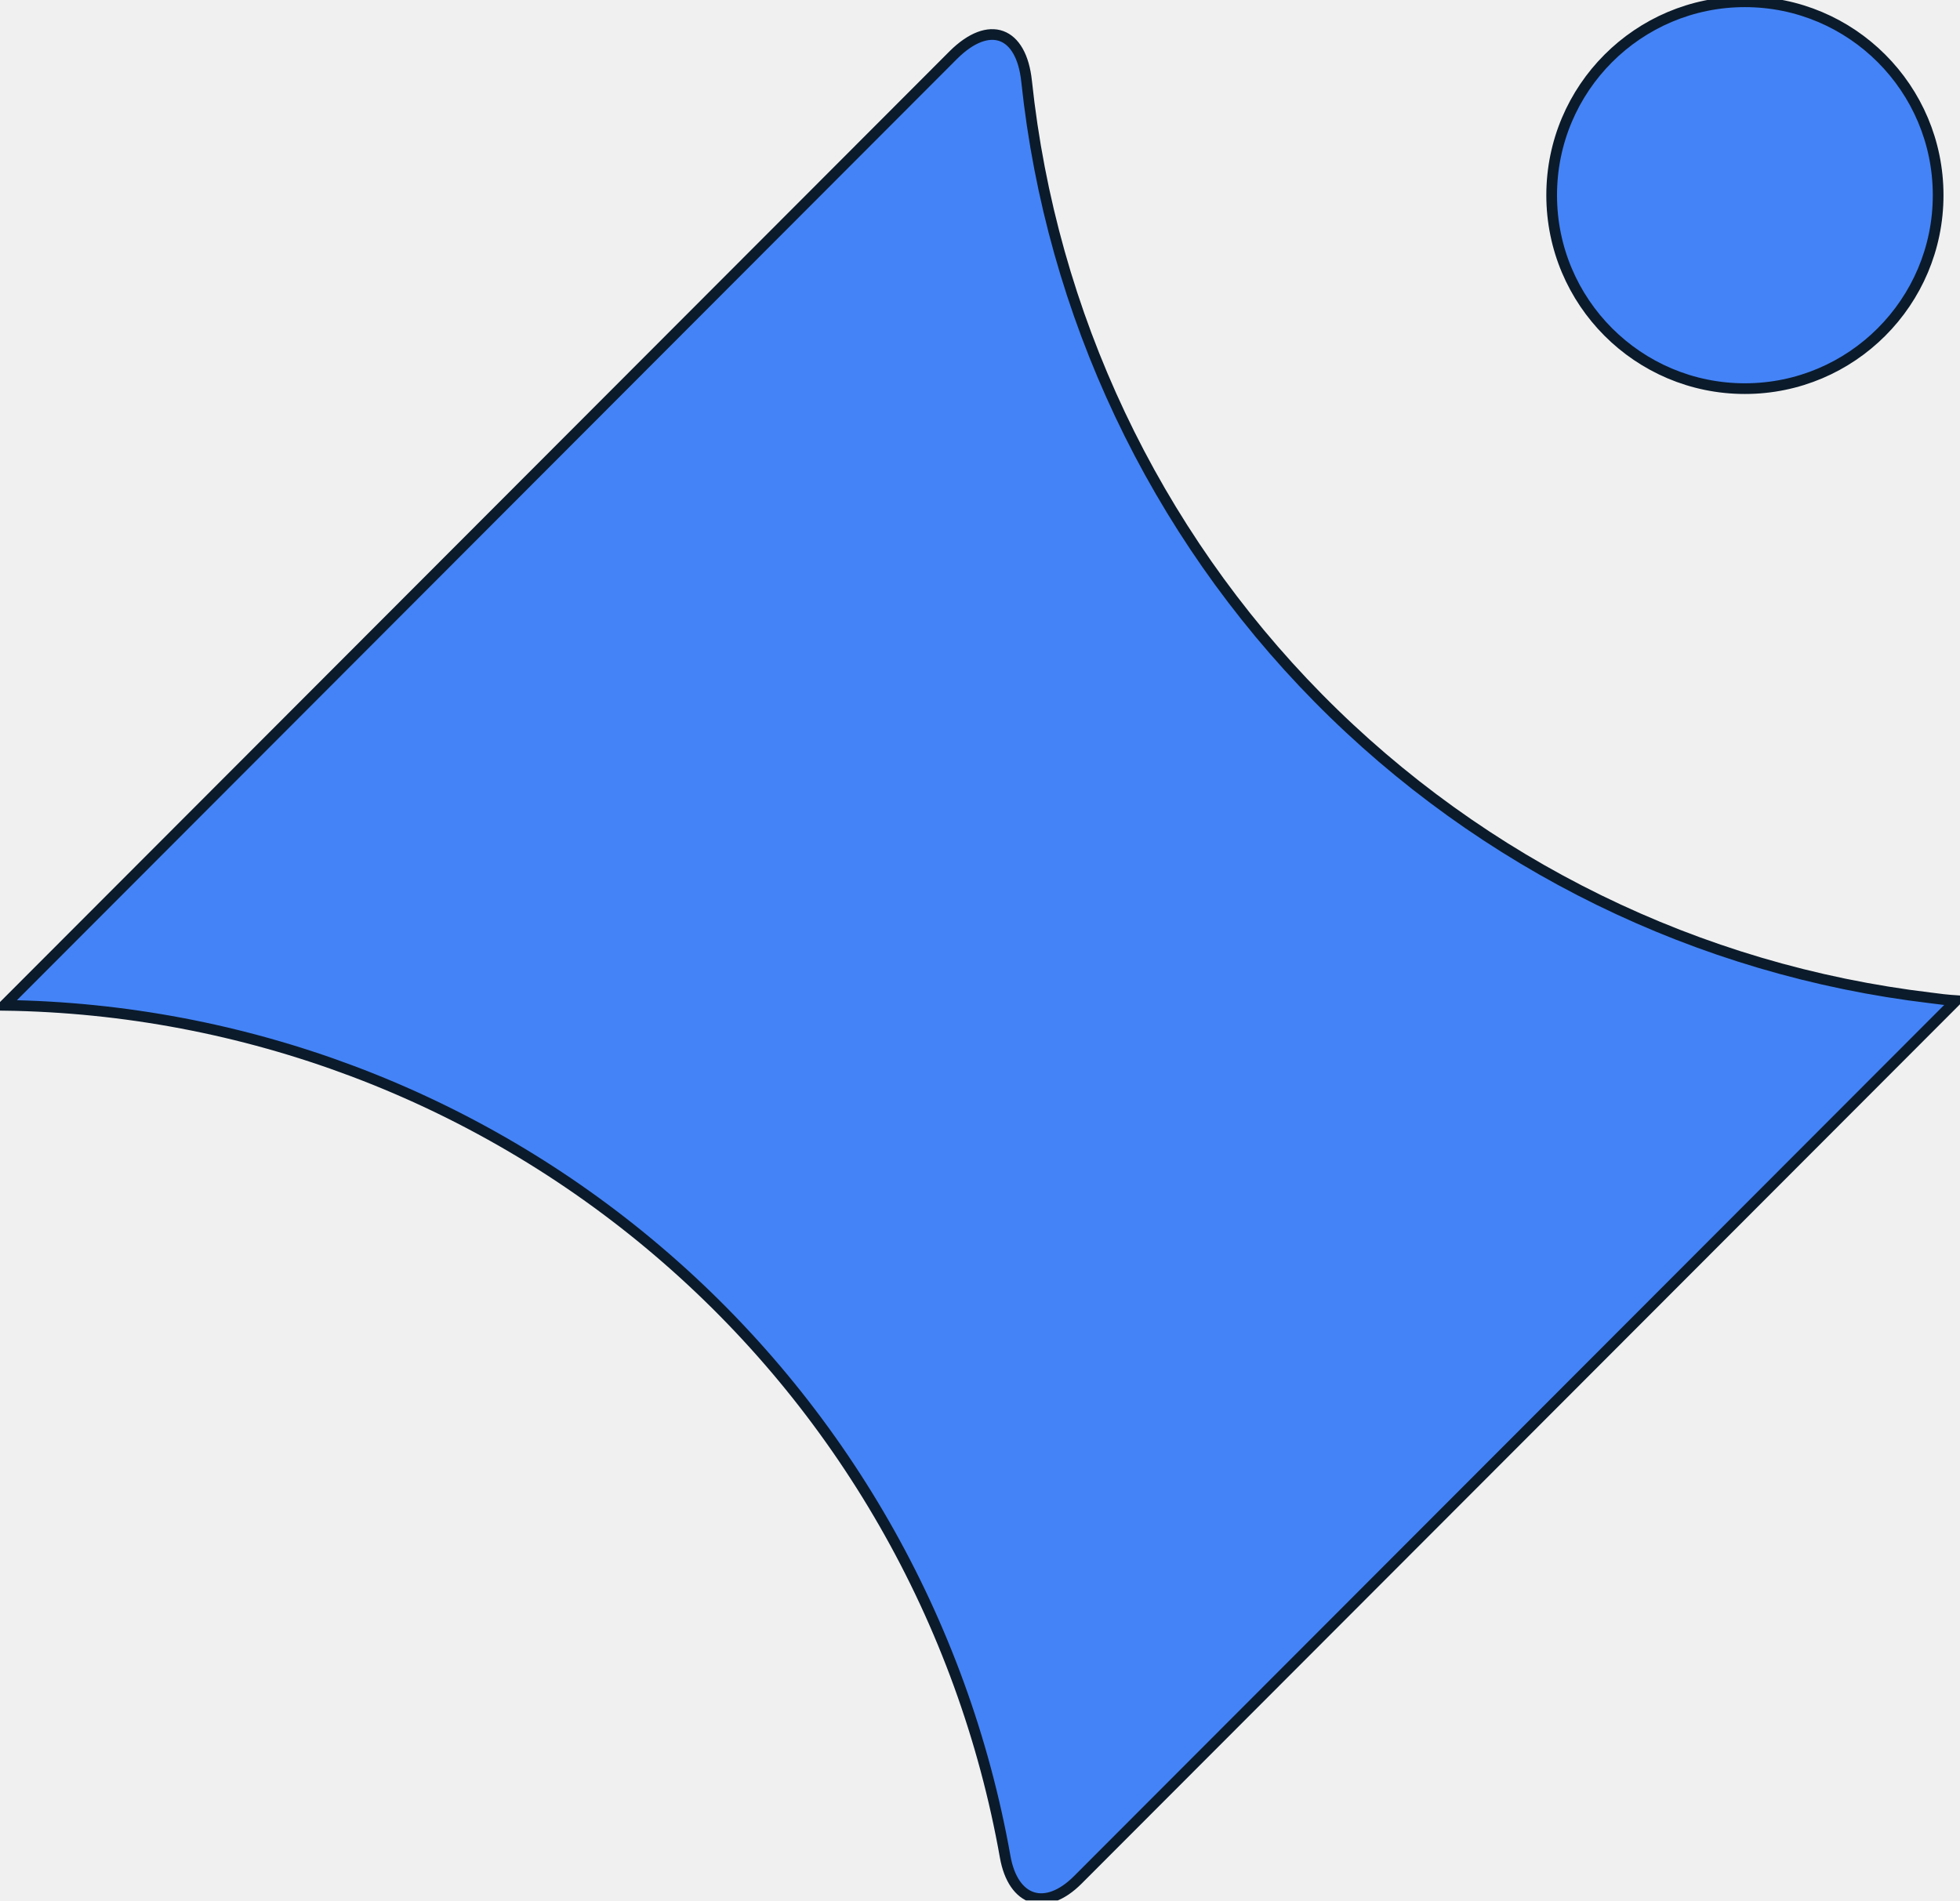
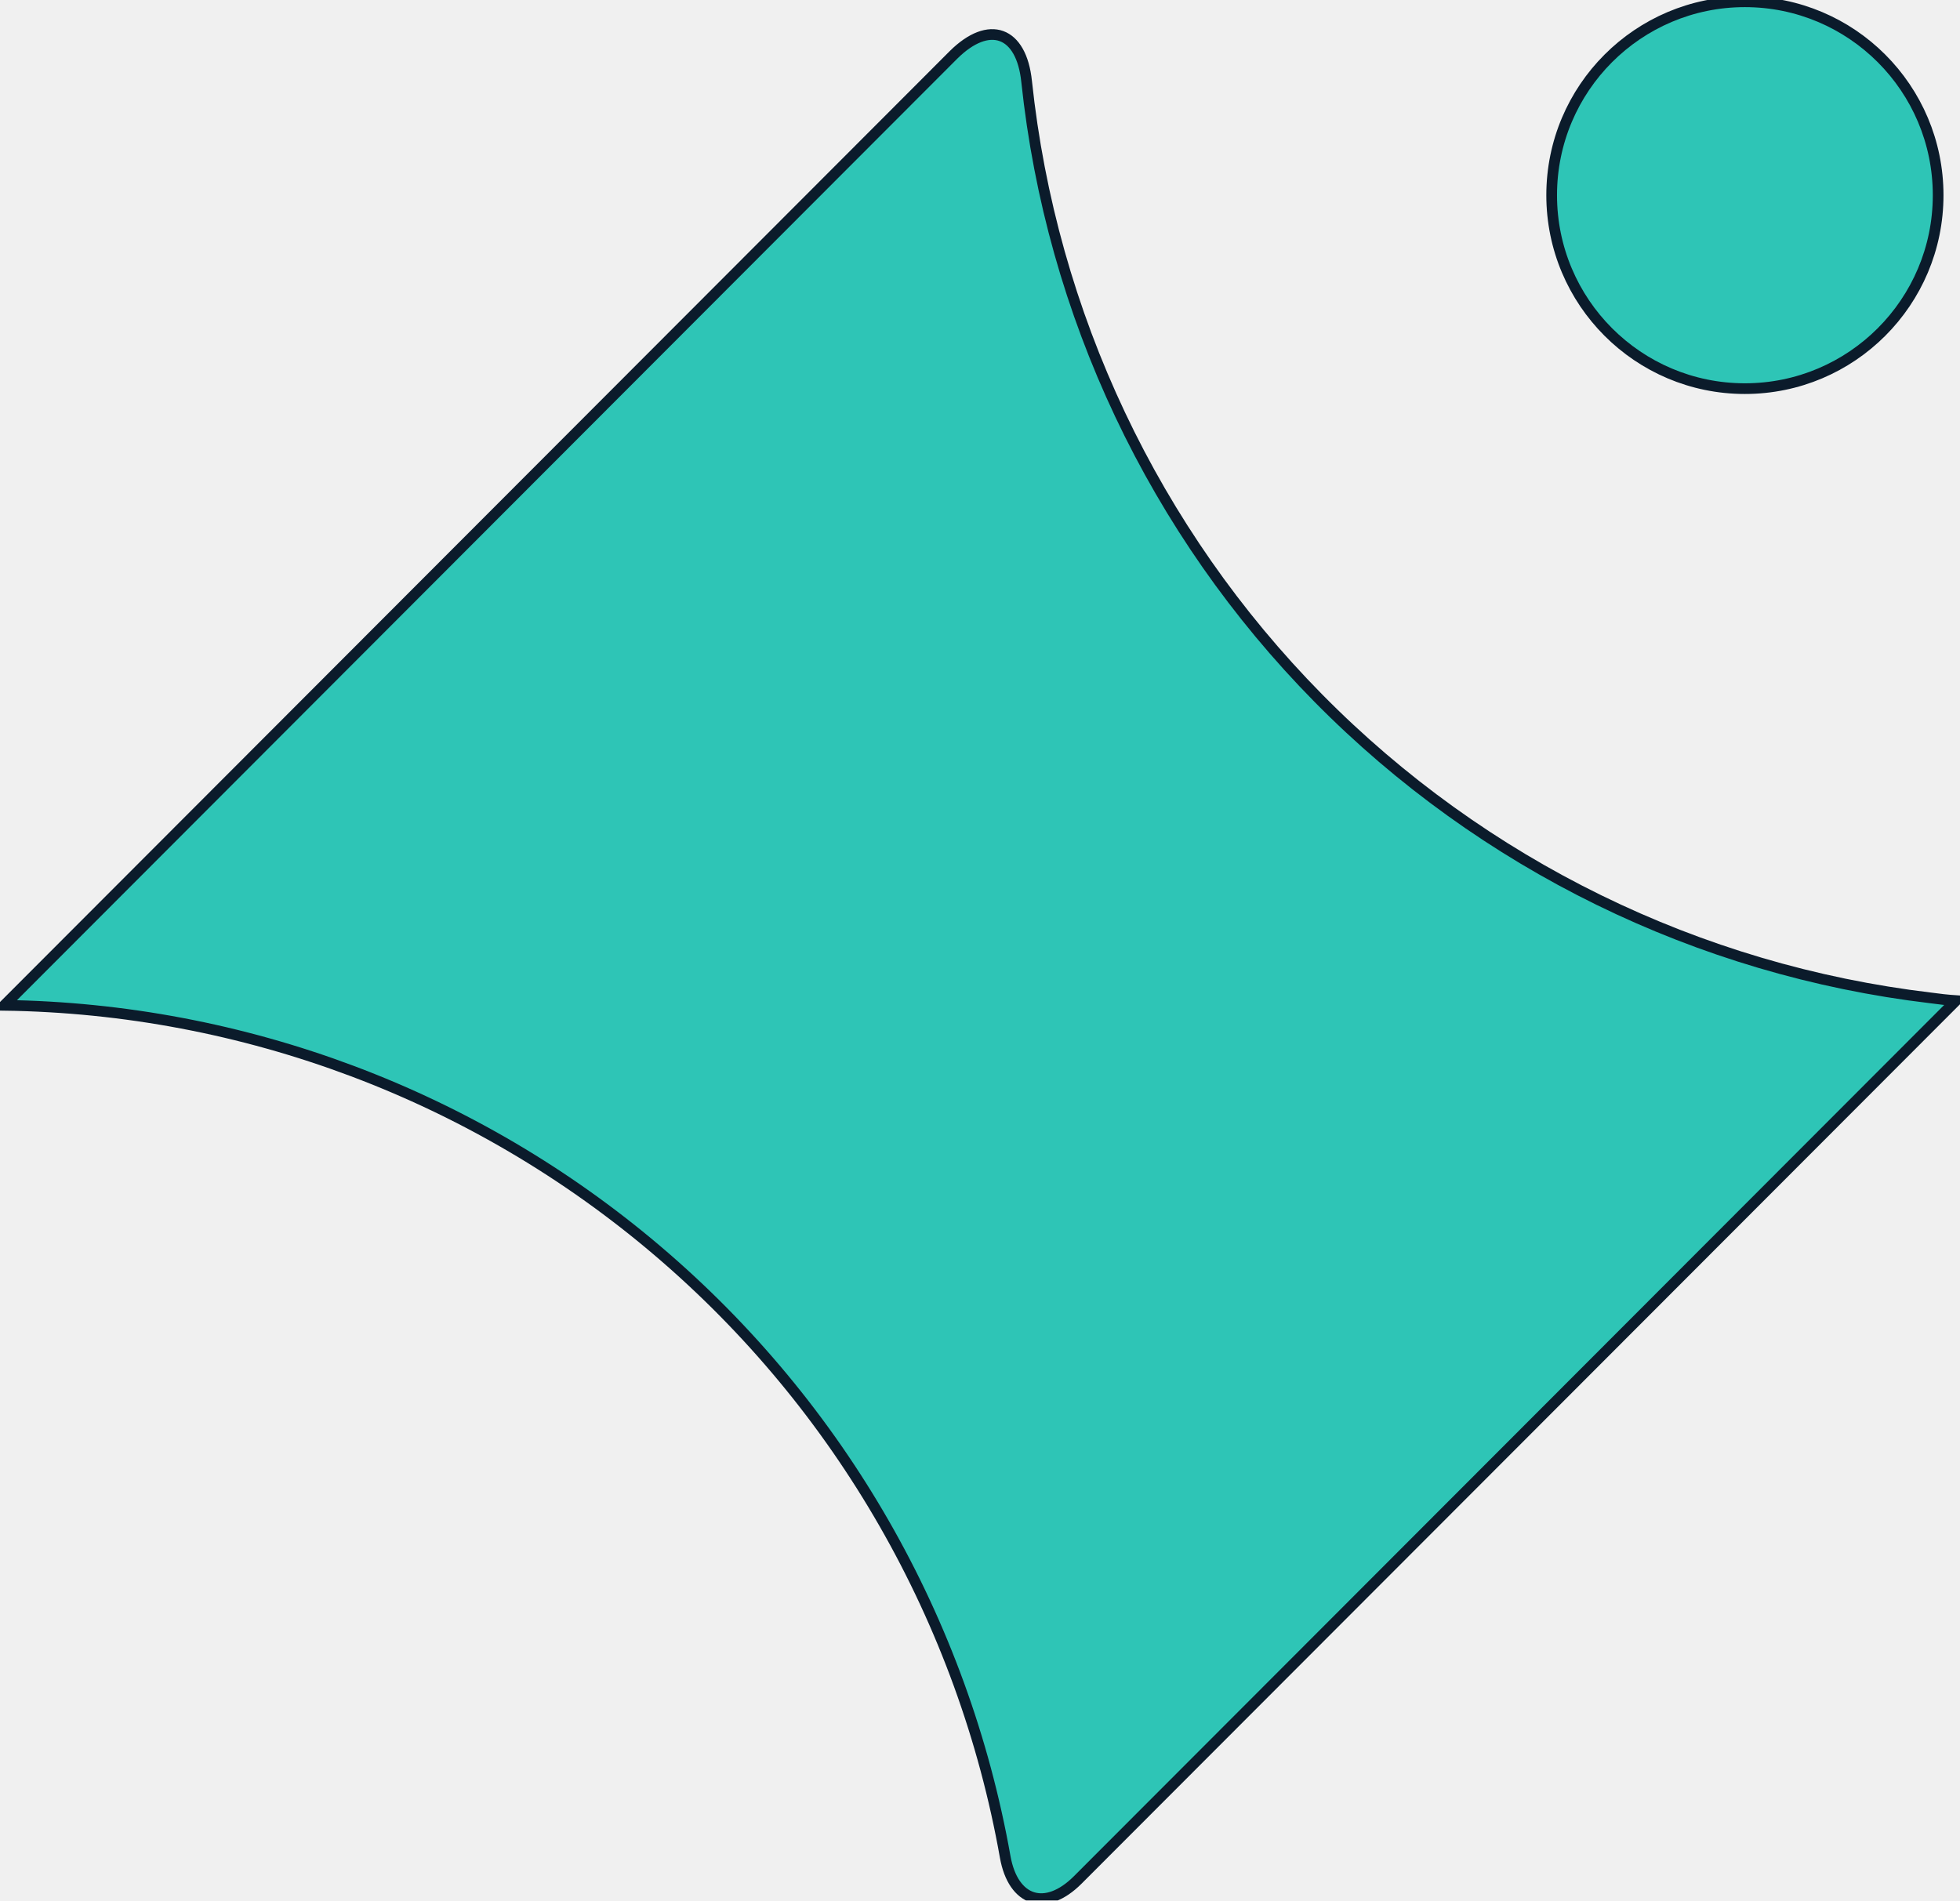
<svg xmlns="http://www.w3.org/2000/svg" width="33" height="32" viewBox="0 0 33 32" fill="none">
  <g clip-path="url(#clip0_2001_3)">
-     <path d="M32.934 16.849L18.146 31.655C17.604 32.197 17.059 32.023 16.924 31.266C16.218 27.288 14.149 23.68 11.073 21.063C7.998 18.446 4.108 16.984 0.072 16.928L16.053 0.925C16.654 0.329 17.197 0.526 17.285 1.372C17.7 5.29 19.431 8.951 22.196 11.755C24.961 14.559 28.596 16.338 32.504 16.803C32.645 16.823 32.79 16.839 32.934 16.849Z" fill="#4483F7" stroke="#0B1B2B" stroke-width="0.18" stroke-miterlimit="10" />
-     <path d="M29.378 6.544C31.175 6.544 32.632 5.086 32.632 3.287C32.632 1.488 31.175 0.03 29.378 0.03C27.582 0.03 26.125 1.488 26.125 3.287C26.125 5.086 27.582 6.544 29.378 6.544Z" fill="#4483F7" stroke="#0B1B2B" stroke-width="0.18" stroke-miterlimit="10" />
+     <path d="M32.934 16.849L18.146 31.655C17.604 32.197 17.059 32.023 16.924 31.266C16.218 27.288 14.149 23.68 11.073 21.063C7.998 18.446 4.108 16.984 0.072 16.928L16.053 0.925C16.654 0.329 17.197 0.526 17.285 1.372C17.7 5.29 19.431 8.951 22.196 11.755C24.961 14.559 28.596 16.338 32.504 16.803C32.645 16.823 32.79 16.839 32.934 16.849Z" fill="#2EC5B6" stroke="#0B1B2B" stroke-width="0.18" stroke-miterlimit="10" />
+     <path d="M29.378 6.544C31.175 6.544 32.632 5.086 32.632 3.287C32.632 1.488 31.175 0.03 29.378 0.03C27.582 0.03 26.125 1.488 26.125 3.287C26.125 5.086 27.582 6.544 29.378 6.544Z" fill="#2EC5B6" stroke="#0B1B2B" stroke-width="0.18" stroke-miterlimit="10" />
  </g>
  <defs>
    <clipPath id="clip0_2001_3">
      <rect width="33" height="32" fill="white" />
    </clipPath>
  </defs>
</svg>
